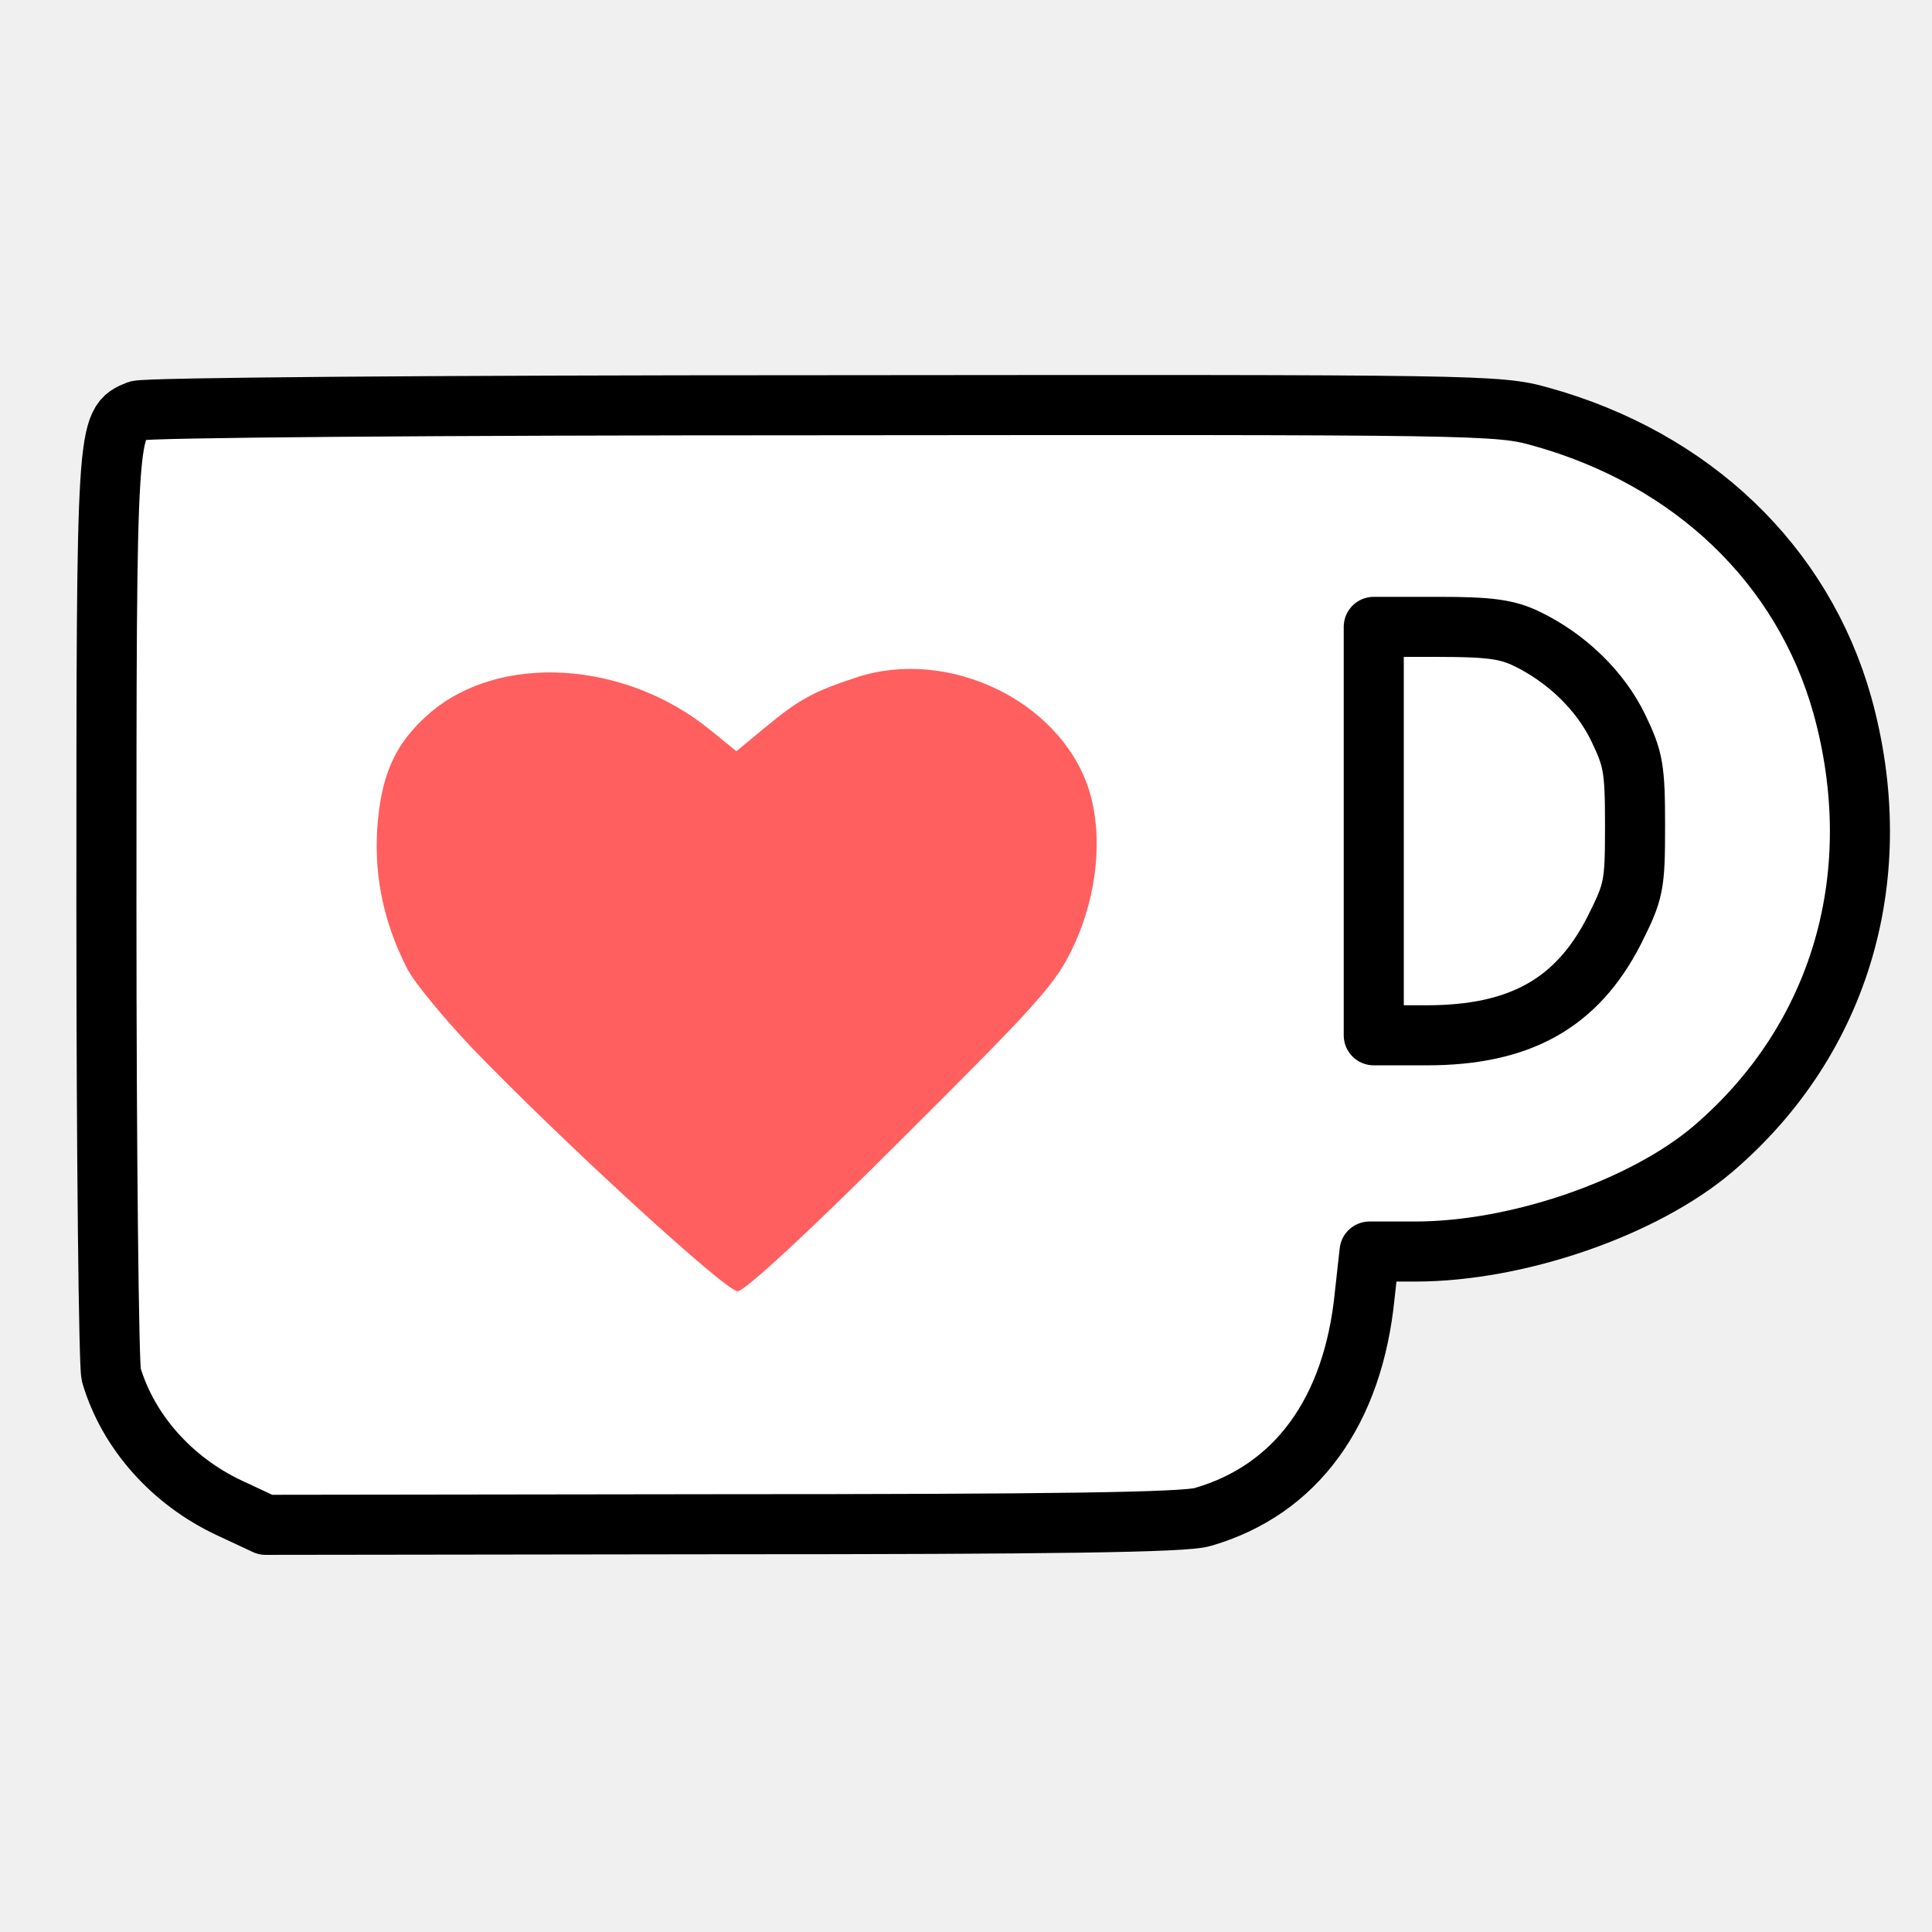
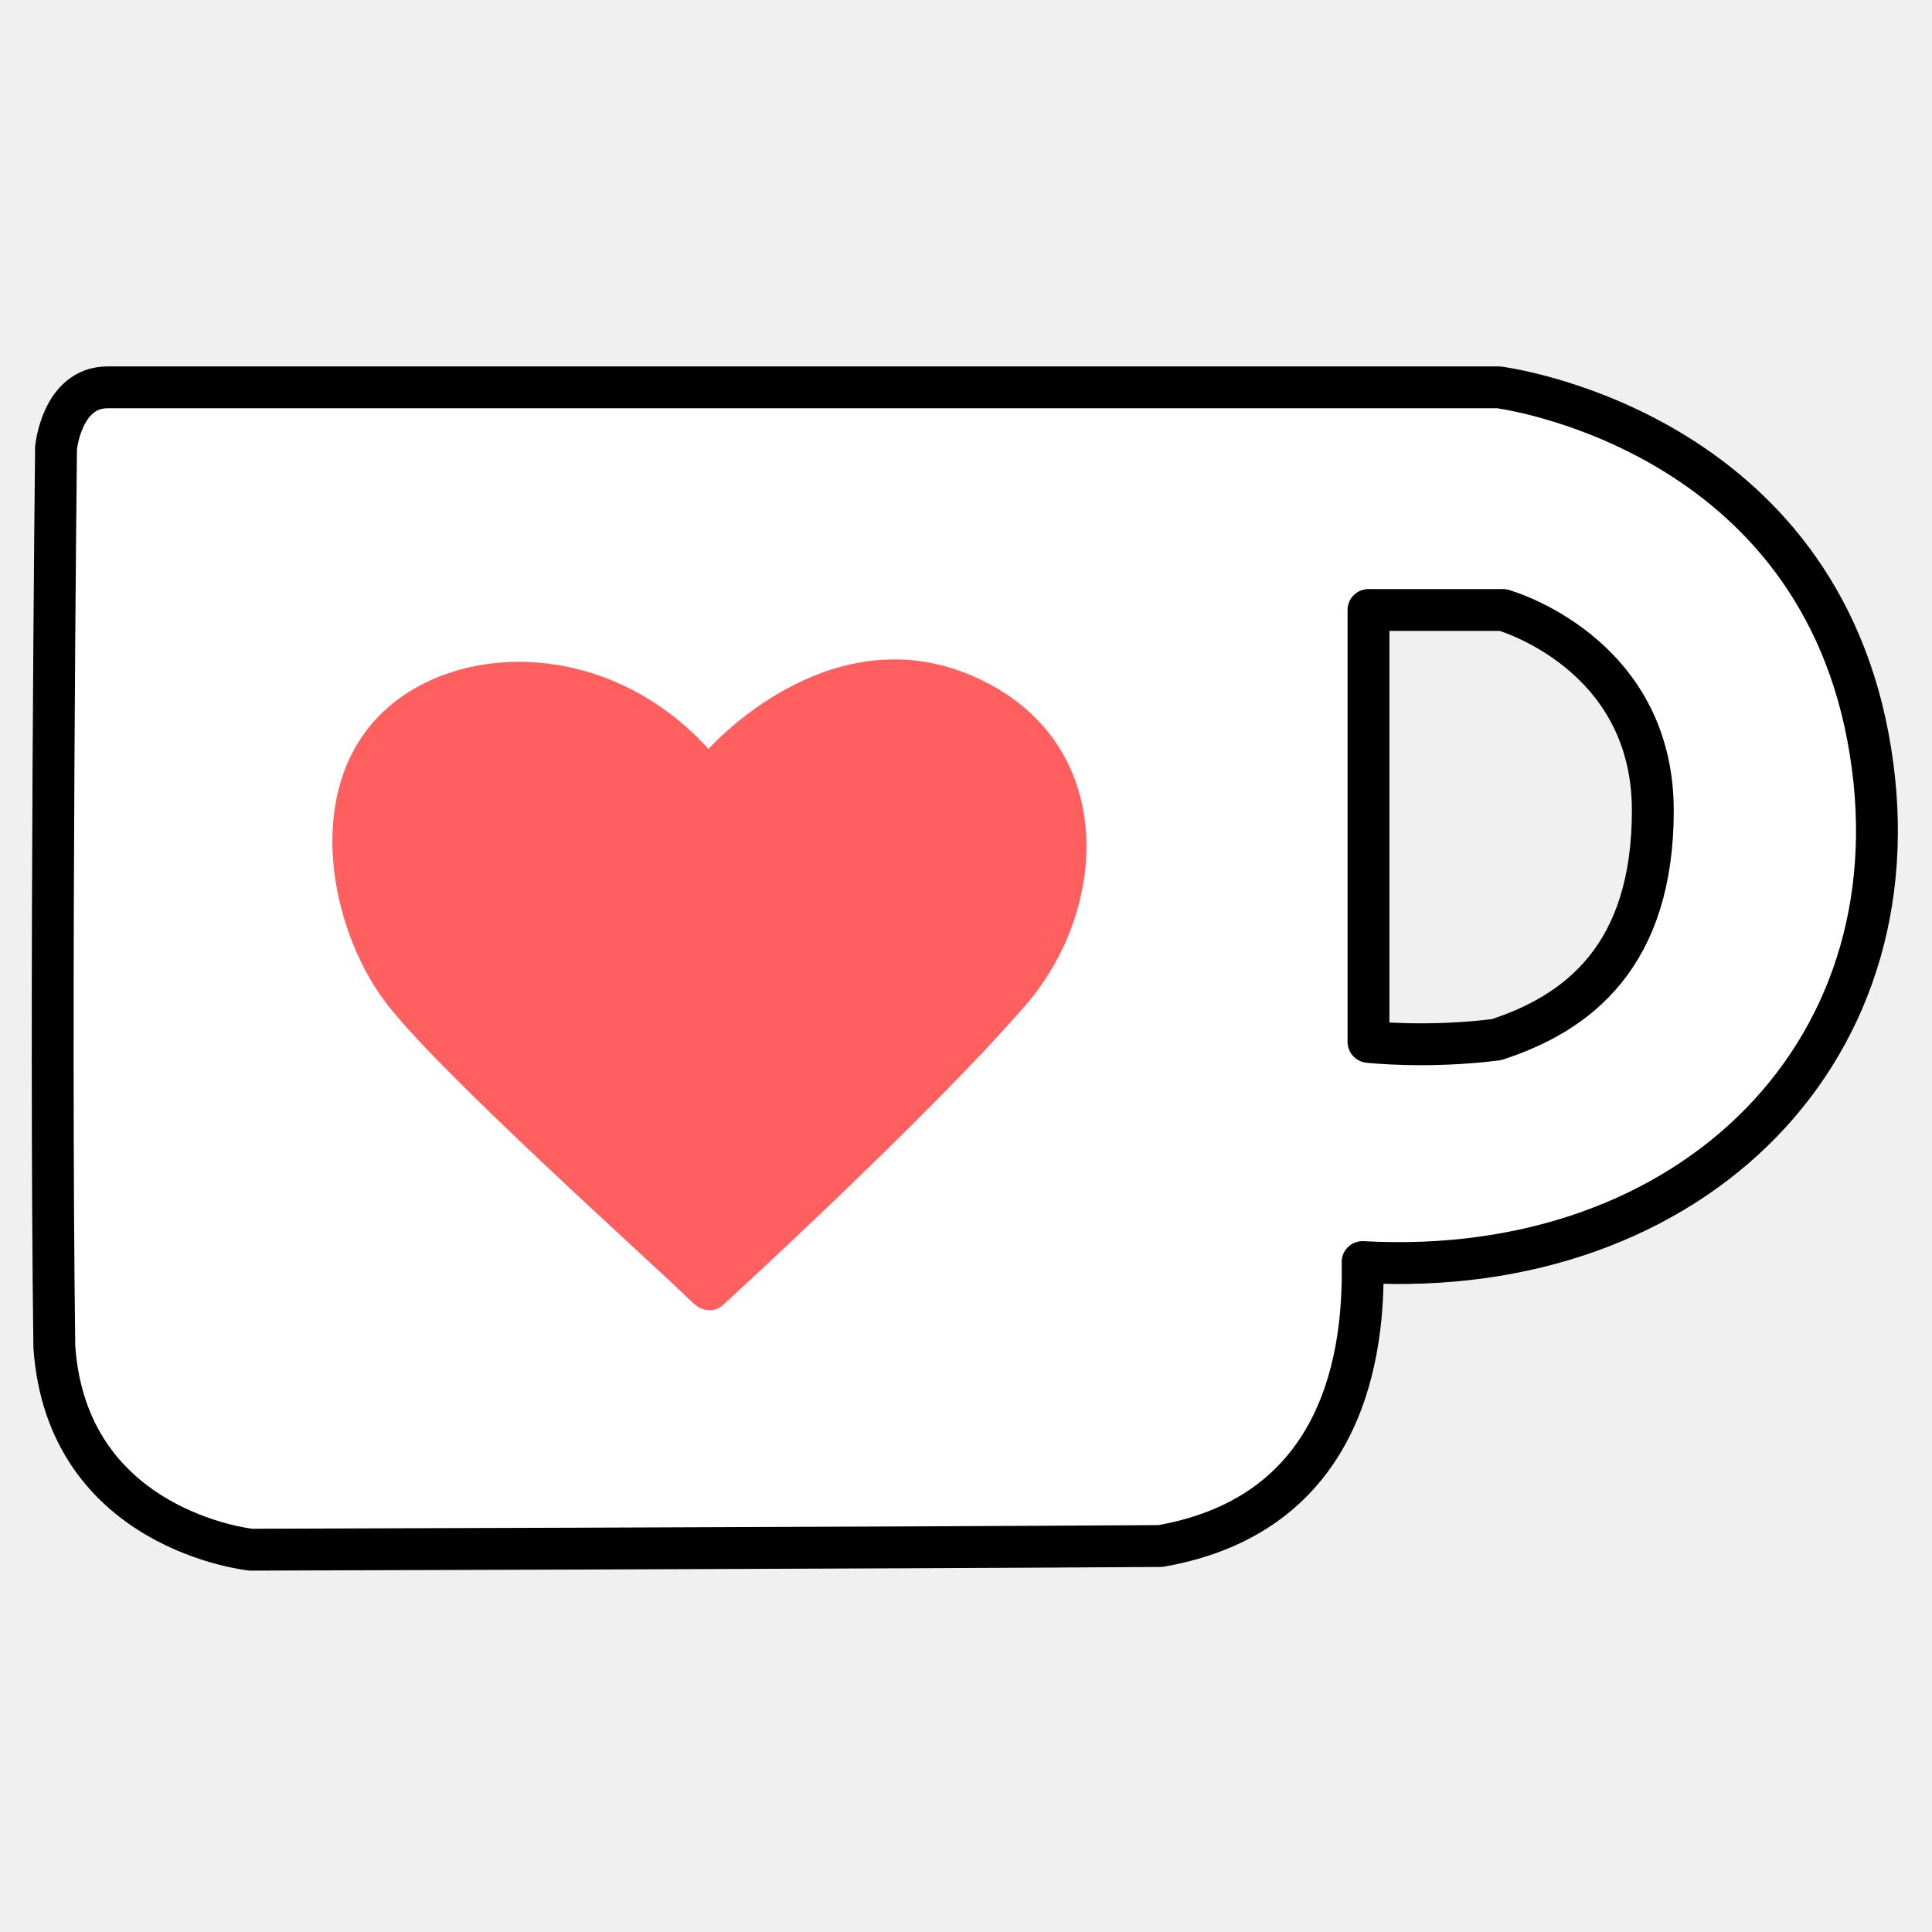
- <svg xmlns="http://www.w3.org/2000/svg" fill="none" height="391" viewBox="0 0 391 391" width="391" version="1.1" id="svg10">
-   <defs id="defs14" />
-   <path d="M 31.247,101.057 H 327.247 v 199 H 31.247 Z" fill="#fff" id="path2" style="display:inline;fill:none;fill-opacity:1;stroke:none;stroke-width:5;stroke-linecap:square;stroke-linejoin:bevel;stroke-dasharray:none;stroke-opacity:1;paint-order:stroke markers fill" />
-   <path d="m 311.817,84.32 c 30.633,8.509 53,29.904 61.023,58.348 9.482,34.158 -0.122,67.587 -26.135,89.832 -13.979,11.913 -39.507,20.787 -60.293,20.787 h -9.238 l -0.972,8.752 c -2.31,23.582 -13.858,39.507 -32.821,44.977 -3.525,1.094 -30.633,1.459 -97.247,1.459 l -92.385,0.122 -7.294,-3.404 c -11.67,-5.47 -20.543,-15.438 -23.947,-26.986 -0.486,-1.945 -0.972,-44.491 -0.972,-94.573 0,-98.098 0,-97.977 6.321,-100.529 1.702,-0.608 59.078,-1.094 138.942,-1.094 133.107,-0.122 136.389,-0.122 145.02,2.31 z" fill="#579fbf" id="path4" style="display:inline;fill:#ffffff;fill-opacity:1;stroke:#000000;stroke-width:12.156;stroke-linecap:round;stroke-linejoin:round;stroke-dasharray:none;stroke-opacity:1" />
-   <path d="m 278.024,168.196 v 41.33 h 10.697 c 18.842,0 30.39,-6.443 37.926,-21.151 4.011,-8.023 4.255,-8.995 4.255,-21.273 0,-11.67 -0.365,-13.493 -3.404,-19.814 -3.647,-7.537 -10.454,-14.101 -18.477,-17.991 -4.011,-1.945 -7.537,-2.431 -17.991,-2.431 h -13.007 z" fill="#579fbf" id="path6" style="display:inline;fill:none;fill-opacity:1;stroke:#000000;stroke-width:12.156;stroke-linecap:round;stroke-linejoin:round;stroke-dasharray:none;stroke-opacity:1" />
-   <path d="m 173.343,137.089 c -8.874,2.917 -11.67,4.498 -18.599,10.211 l -5.713,4.741 -5.227,-4.255 c -17.261,-14.101 -42.546,-15.681 -56.768,-3.525 -7.05,6.078 -9.967,12.521 -10.697,23.582 -0.608,9.846 1.459,19.206 6.077,28.202 1.337,2.674 7.172,9.725 12.885,15.803 17.869,18.599 51.541,49.475 53.972,49.475 1.459,0 14.709,-12.277 33.186,-30.754 27.837,-27.715 31.241,-31.484 34.766,-39.02 4.984,-10.576 6.078,-22.853 3.039,-32.092 -5.956,-17.748 -28.445,-28.445 -46.922,-22.367 z" fill="#ff5f5f" id="path8" style="display:inline;stroke-width:1.216" />
+ <svg xmlns="http://www.w3.org/2000/svg" width="38" height="38" viewBox="0 0 600 400">
+   <path style="fill:#fff;fill-opacity:1;fill-rule:nonzero;stroke:#000;stroke-width:13;stroke-linecap:round;stroke-linejoin:round;stroke-dasharray:none;stroke-opacity:1" d="M464.7 222.884c-21.905 2.737-39.702.683-39.702.683V89.44h41.754s46.548 13 46.548 62.273c0 45.165-23.272 62.959-48.6 71.171m115.382-94.16C561.821 32.277 465.385 20.292 465.385 20.292H33.42c-14.266 0-16.021 18.833-16.021 18.833s-1.924 172.892-.529 279.07c3.87 57.21 61.058 63.076 61.058 63.076s195.155-.57 282.462-1.14c57.558-10.083 63.339-60.573 62.769-88.188 102.713 5.707 175.182-66.771 156.923-163.219" />
+   <path style="fill:#ff5f5f;fill-opacity:1;fill-rule:nonzero;stroke:none;stroke-width:1.003" d="M216.99 306.032c4.46 2.246 7.31-.544 7.31-.544s65.27-59.573 94.674-93.882c26.154-30.691 27.858-82.413-17.056-101.739-44.913-19.324-81.866 22.736-81.866 22.736-32.046-35.245-80.546-33.46-102.979-9.608-22.431 23.852-14.598 64.791 2.137 87.576 15.709 21.388 84.757 82.93 95.222 93.338 0 0 .763.798 2.557 2.123" />
</svg>
